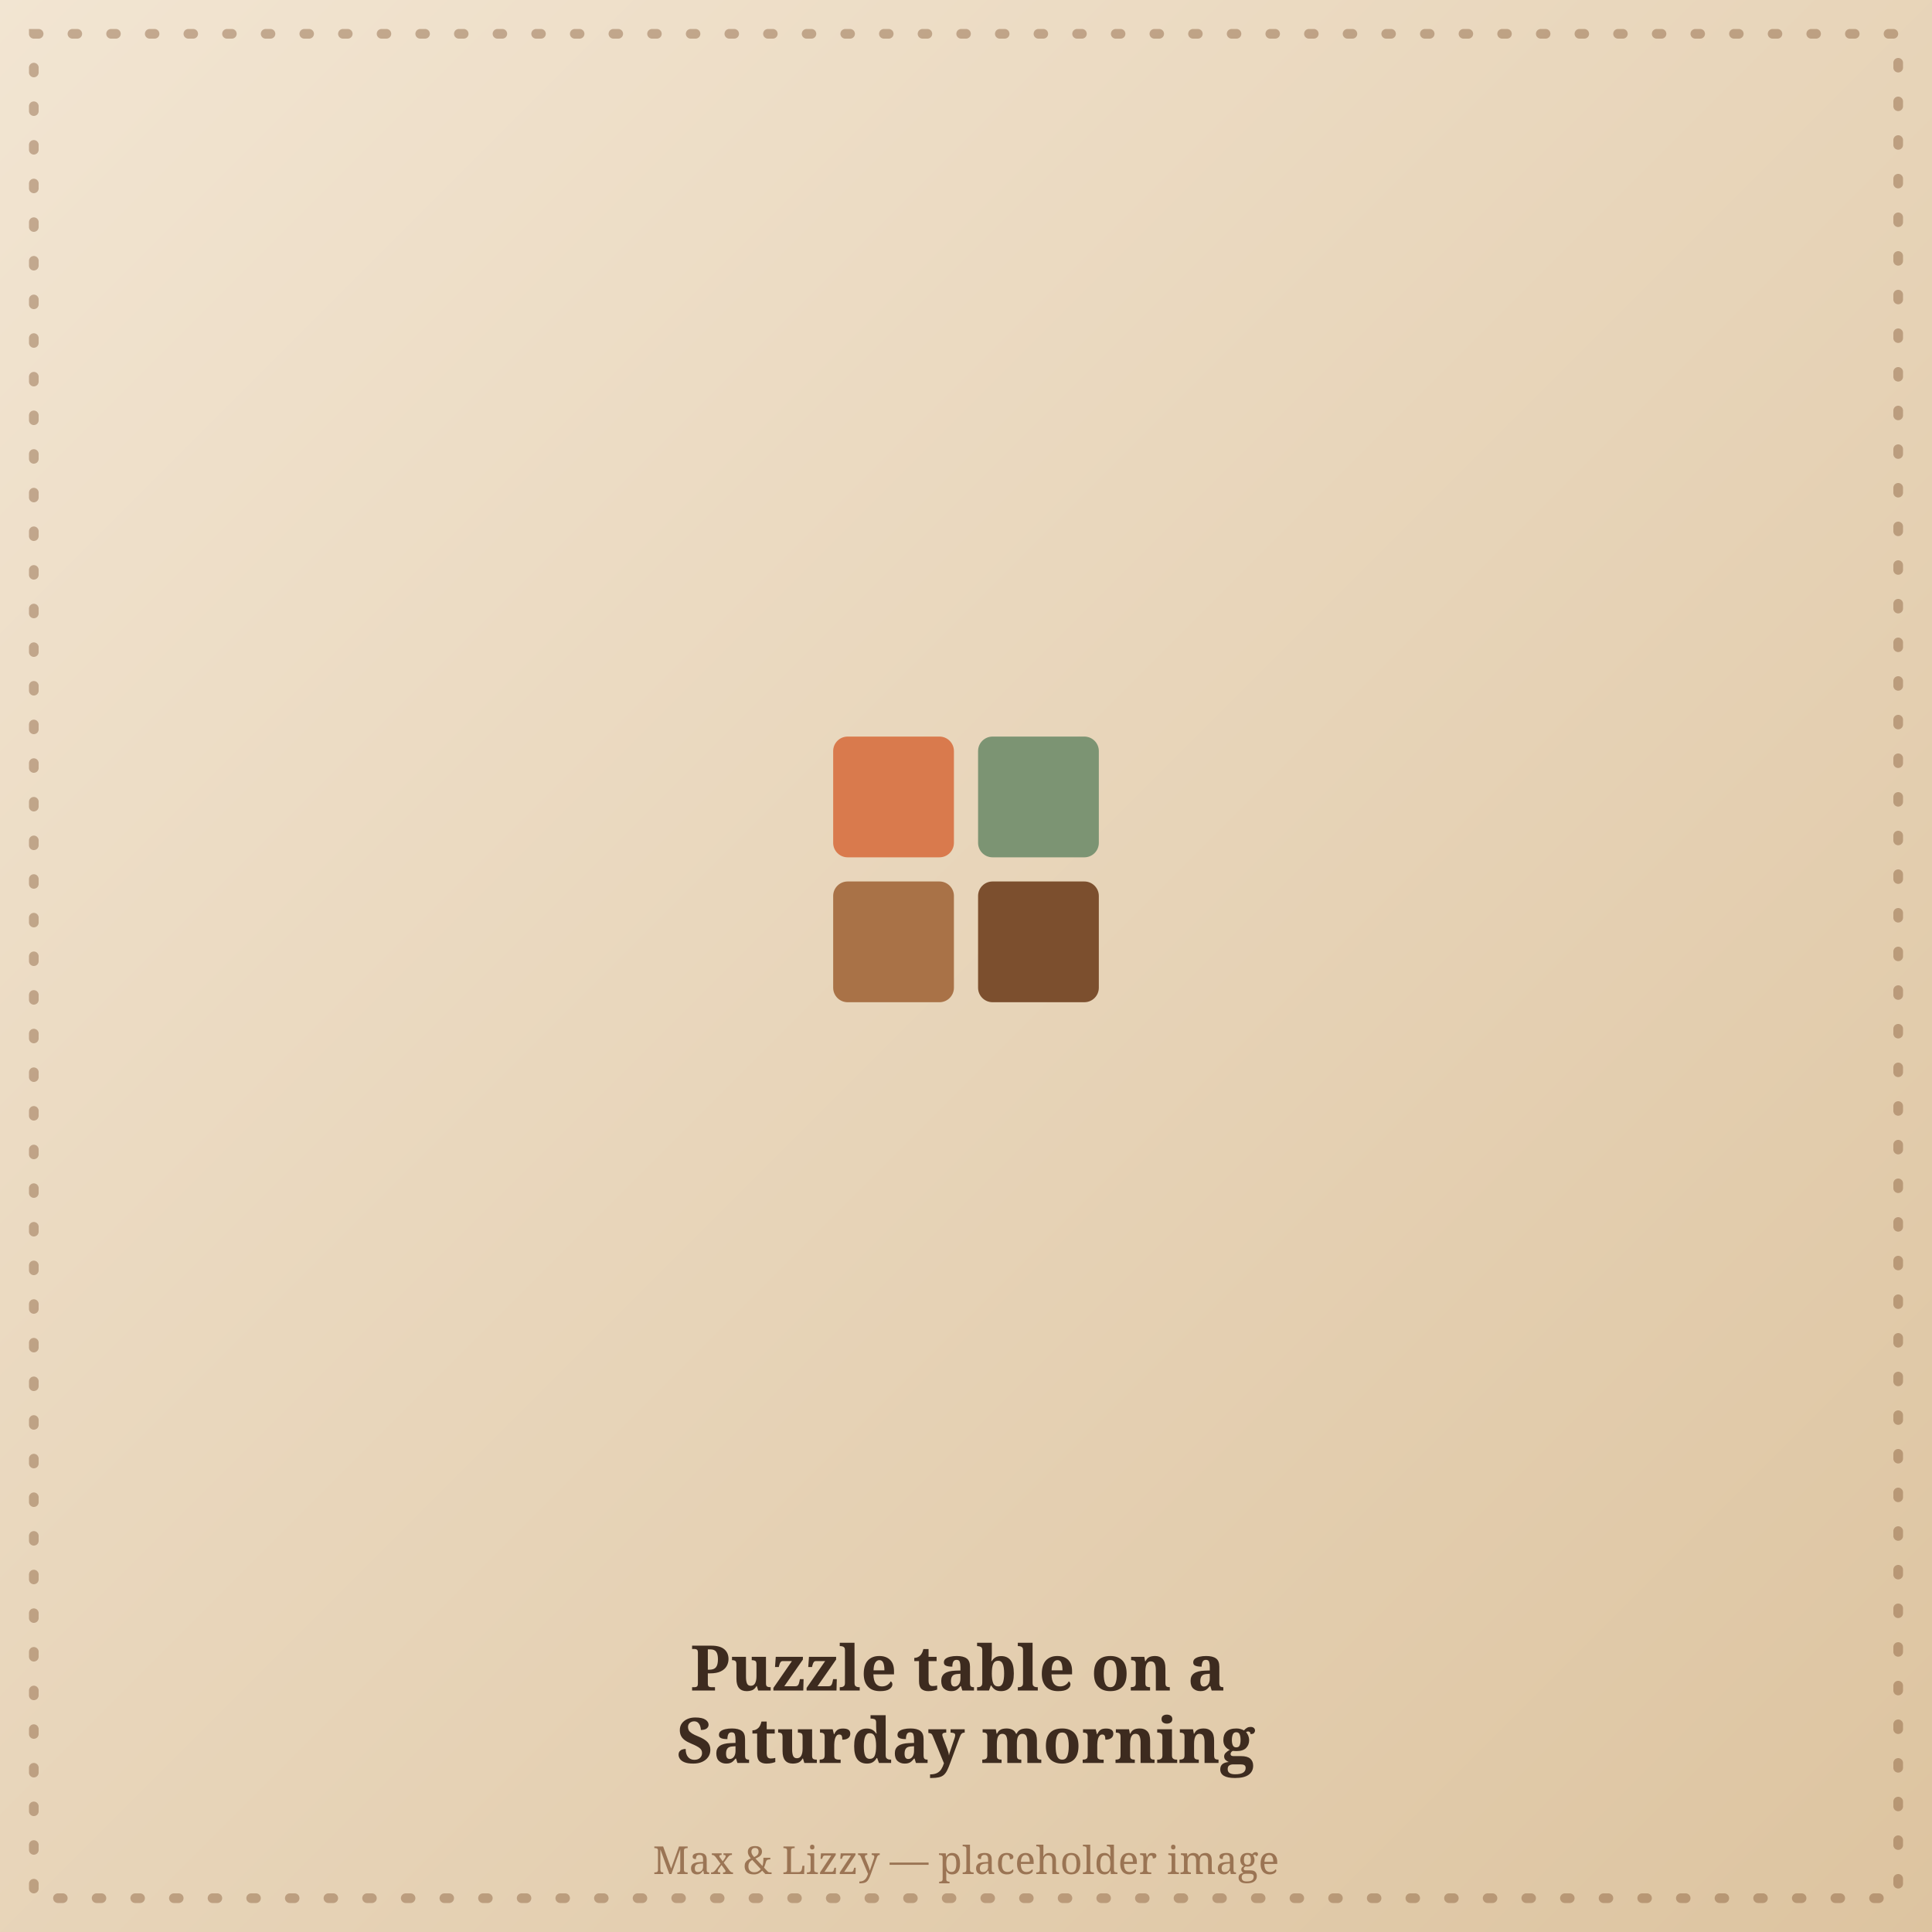
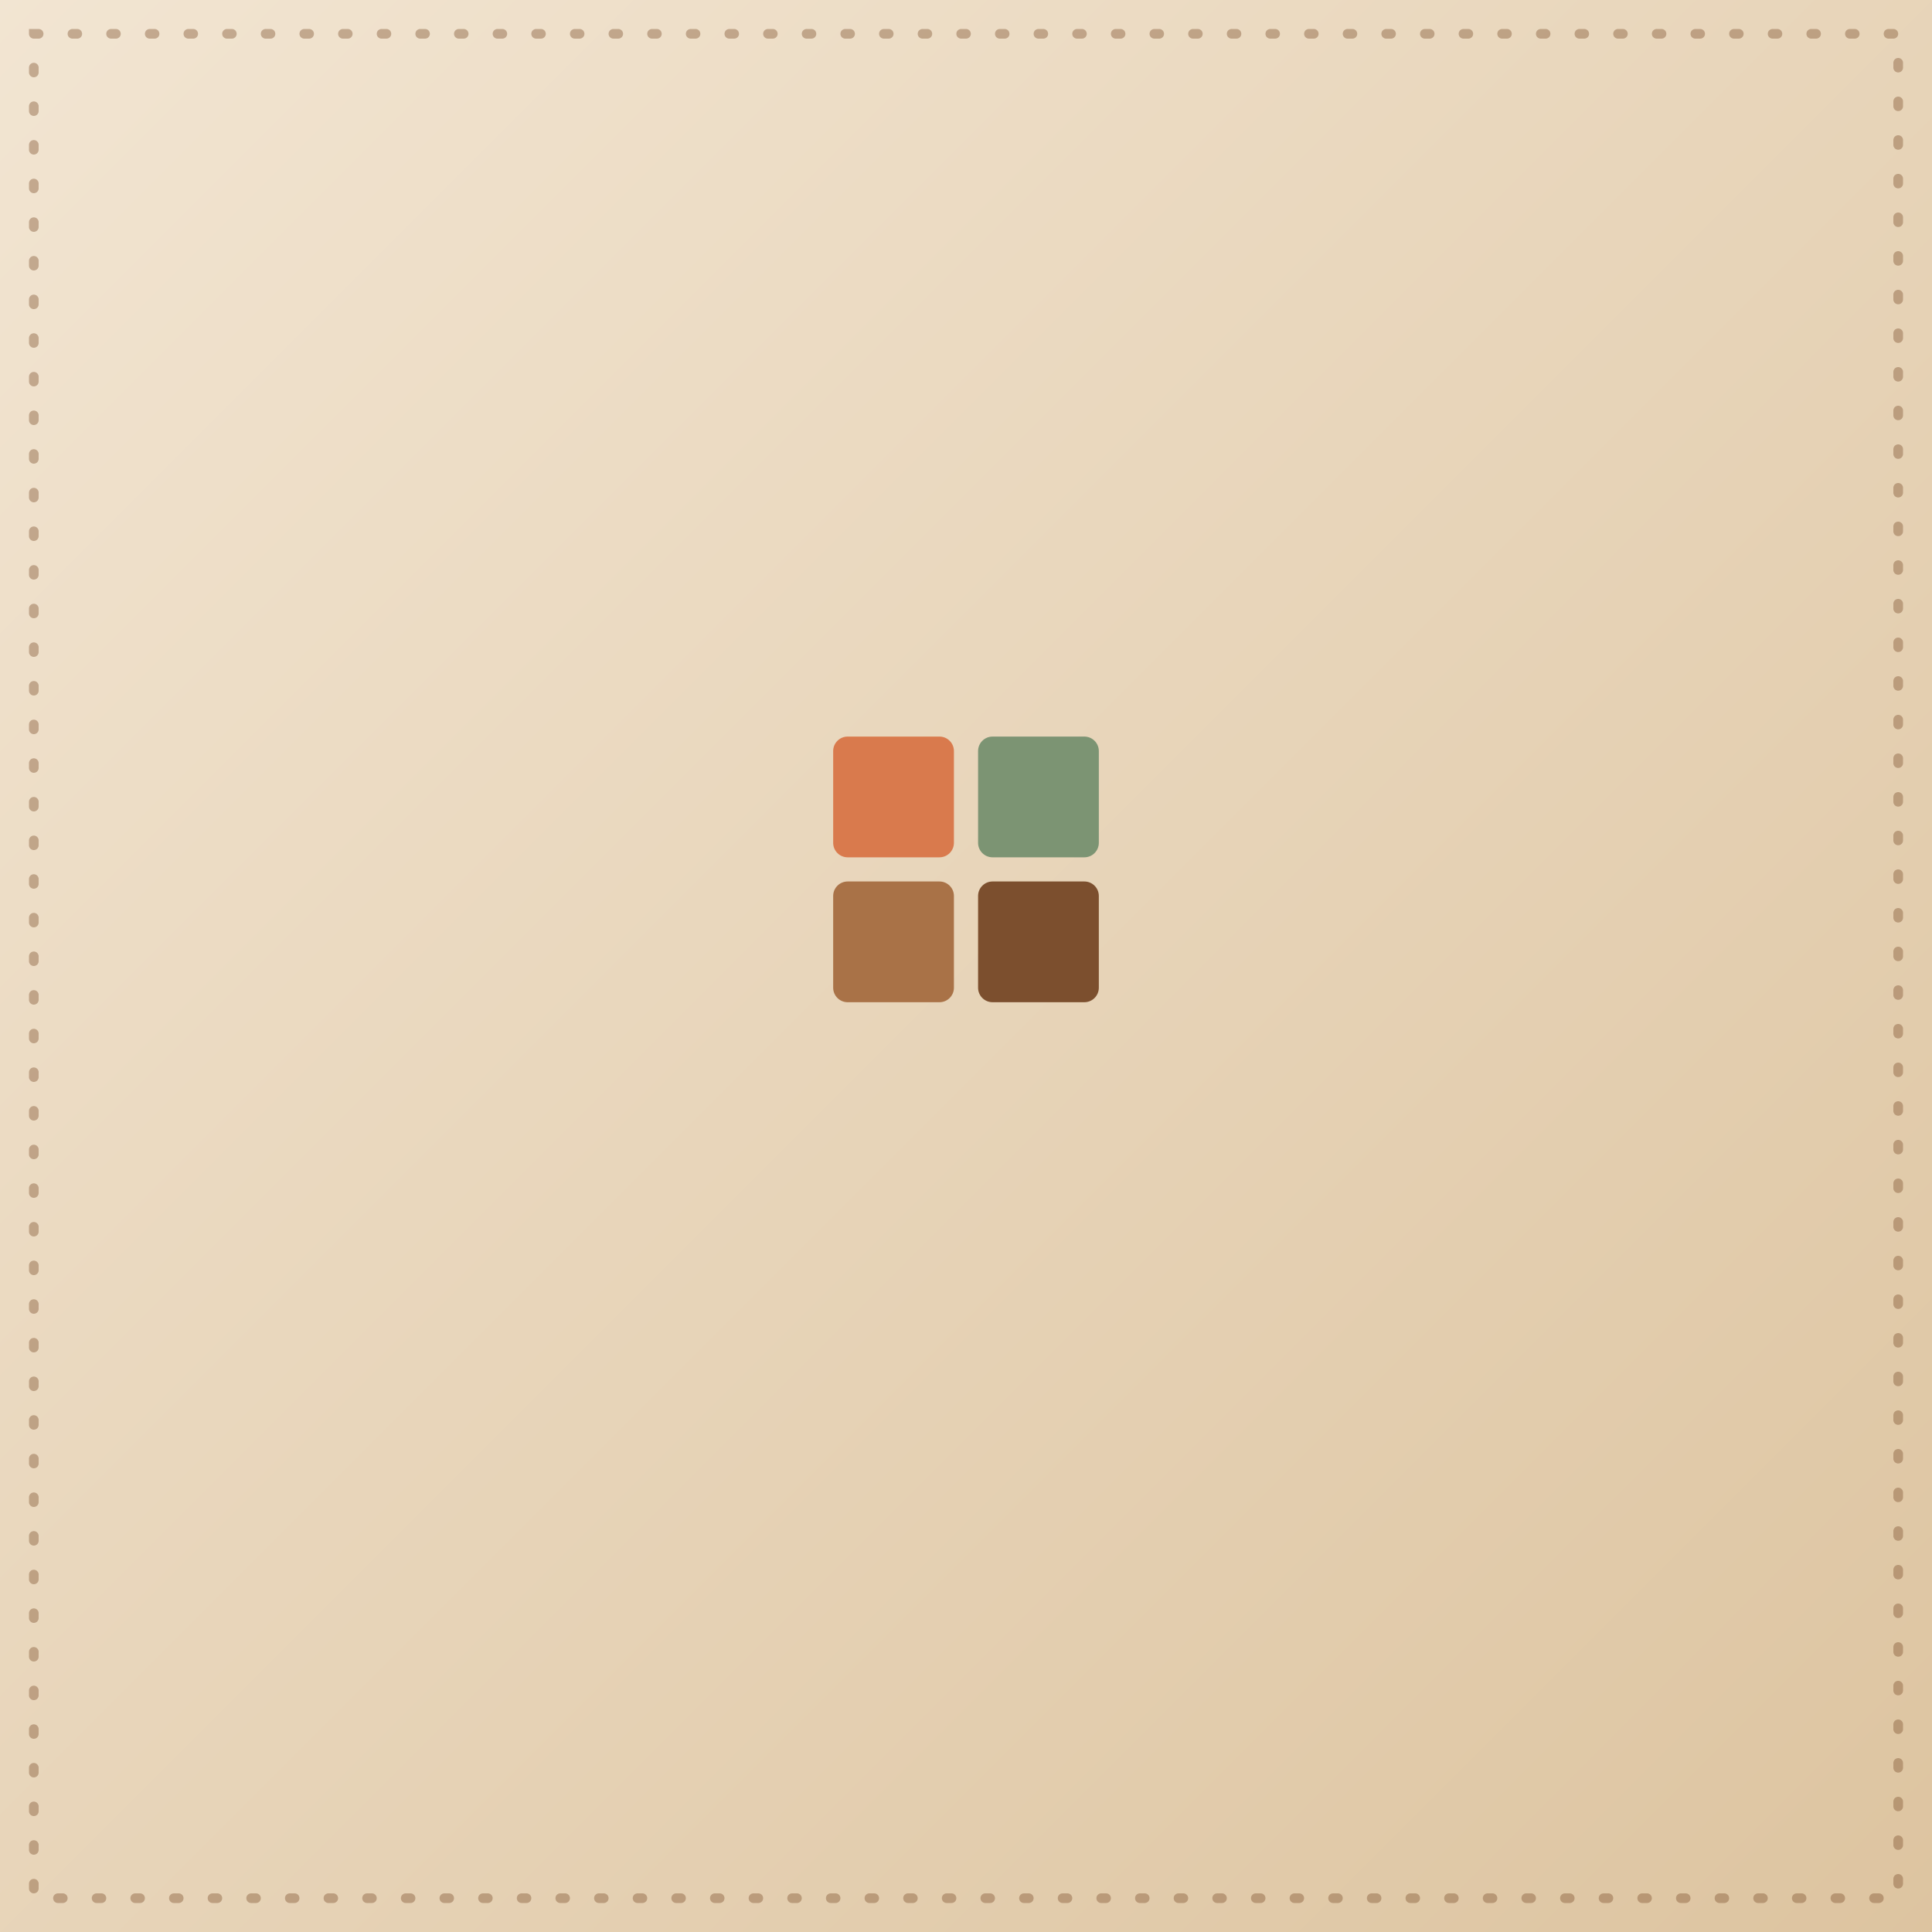
<svg xmlns="http://www.w3.org/2000/svg" width="800" height="800" viewBox="0 0 800 800" role="img" aria-label="Puzzle table on a Saturday morning">
  <defs>
    <linearGradient id="bg" x1="0" y1="0" x2="1" y2="1">
      <stop offset="0%" stop-color="#f2e5d2" />
      <stop offset="100%" stop-color="#ddc4a0" />
    </linearGradient>
  </defs>
  <rect width="800" height="800" fill="url(#bg)" />
  <rect x="14" y="14" width="772" height="772" fill="none" stroke="#7c4f2e" stroke-width="4" stroke-dasharray="2 14" stroke-linecap="round" opacity="0.4" />
  <g fill="#d97a4d">
    <rect x="345" y="305" width="50" height="50" rx="6" />
    <rect x="405" y="345" width="0" height="0" />
  </g>
  <g fill="#7c9473">
    <rect x="405" y="305" width="50" height="50" rx="6" />
  </g>
  <g fill="#a97247">
    <rect x="345" y="365" width="50" height="50" rx="6" />
  </g>
  <g fill="#7c4f2e">
    <rect x="405" y="365" width="50" height="50" rx="6" />
  </g>
-   <text x="400" y="700" font-family="Georgia, serif" font-size="26" fill="#3d2b1f" text-anchor="middle" font-weight="600">
-     <tspan x="400" dy="0">Puzzle table on a</tspan>
-     <tspan x="400" dy="30">Saturday morning</tspan>
-   </text>
-   <text x="400" y="776" font-family="Georgia, serif" font-size="16" fill="#7c4f2e" text-anchor="middle" opacity="0.7">Max &amp; Lizzy — placeholder image</text>
</svg>
